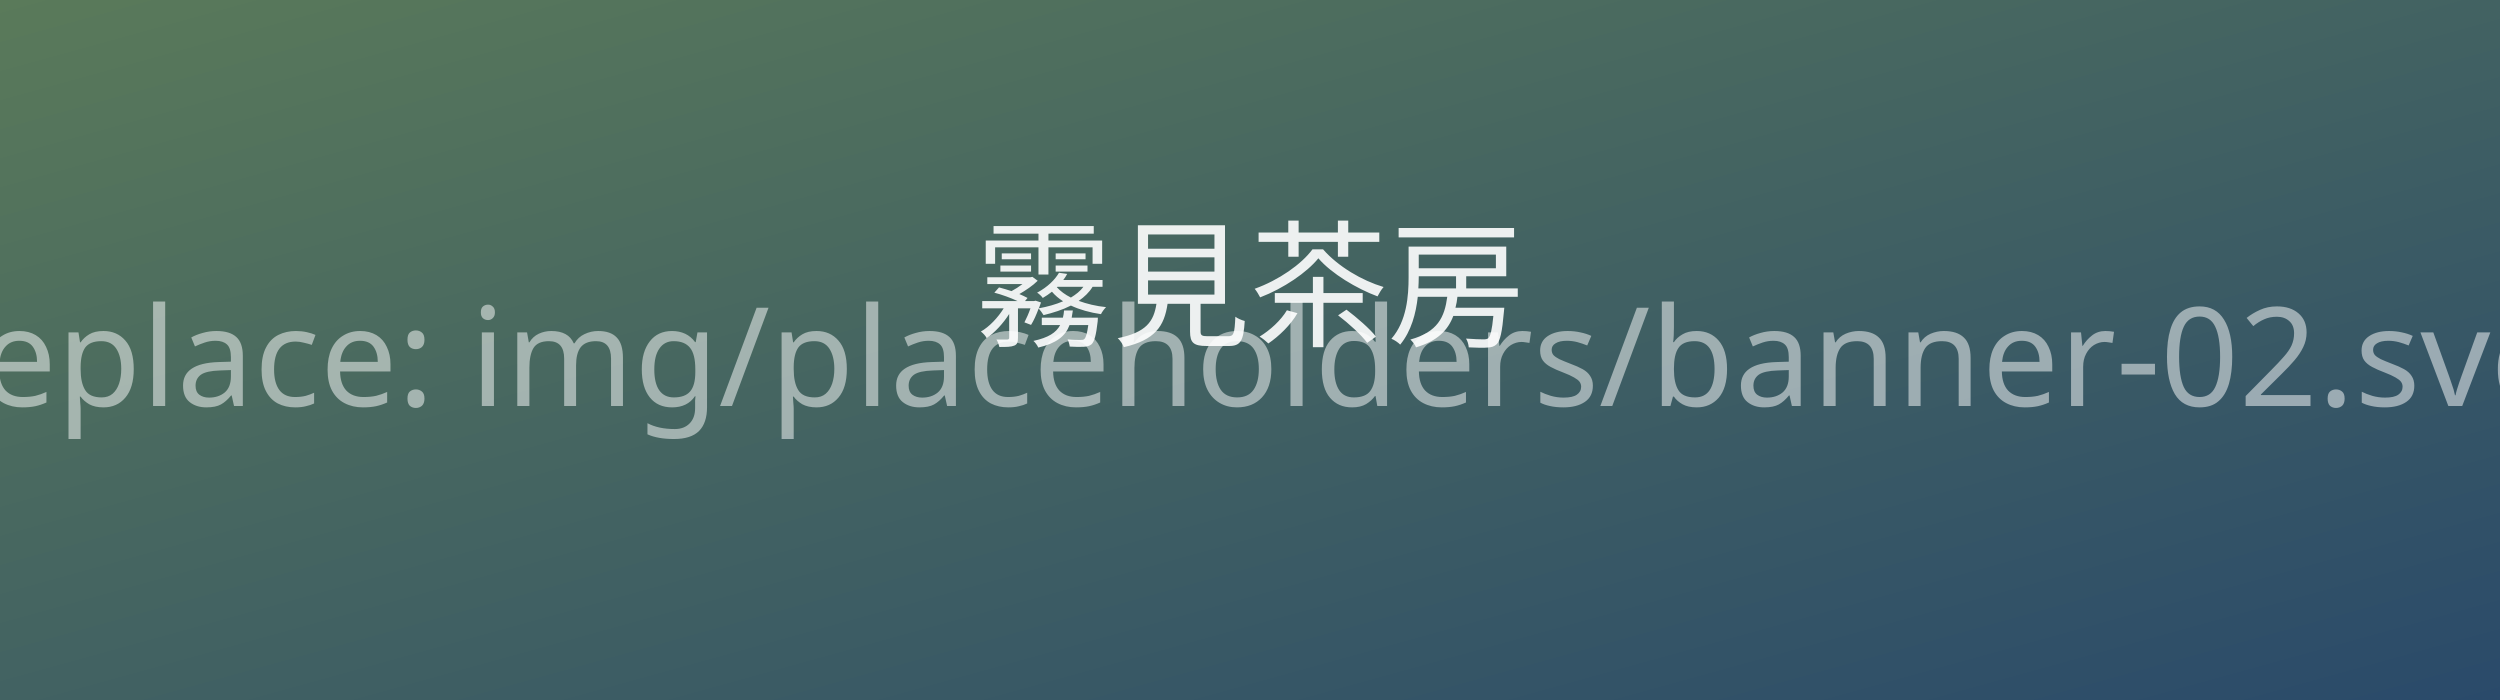
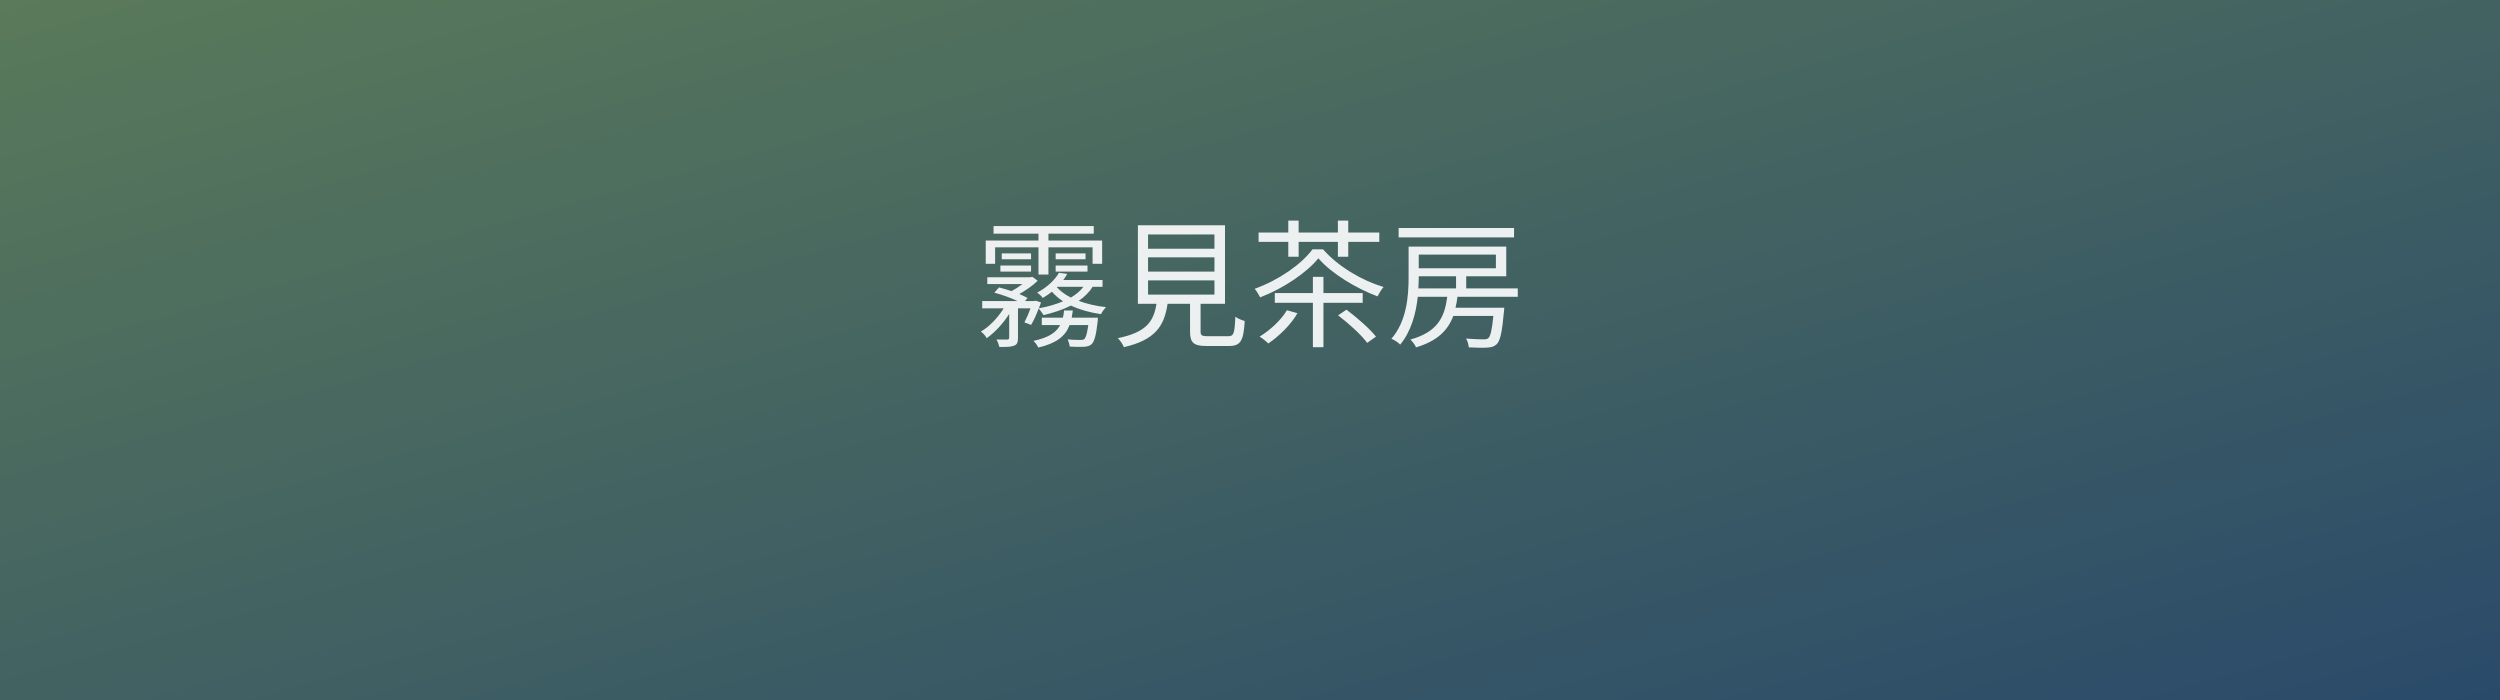
<svg xmlns="http://www.w3.org/2000/svg" width="200" height="56" viewBox="0 0 200 56">
  <defs>
    <linearGradient id="g" x1="0%" y1="0%" x2="100%" y2="100%">
      <stop offset="0%" style="stop-color:#5a7a5a" />
      <stop offset="100%" style="stop-color:#2a4a6a" />
    </linearGradient>
  </defs>
  <rect width="100%" height="100%" fill="url(#g)" />
  <text x="50%" y="48%" text-anchor="middle" fill="rgba(255,255,255,0.9)" font-family="sans-serif" font-size="11">霧見茶房</text>
-   <text x="50%" y="58%" text-anchor="middle" fill="rgba(255,255,255,0.5)" font-family="sans-serif" font-size="11">replace: img/placeholders/banner-02.svg</text>
</svg>
